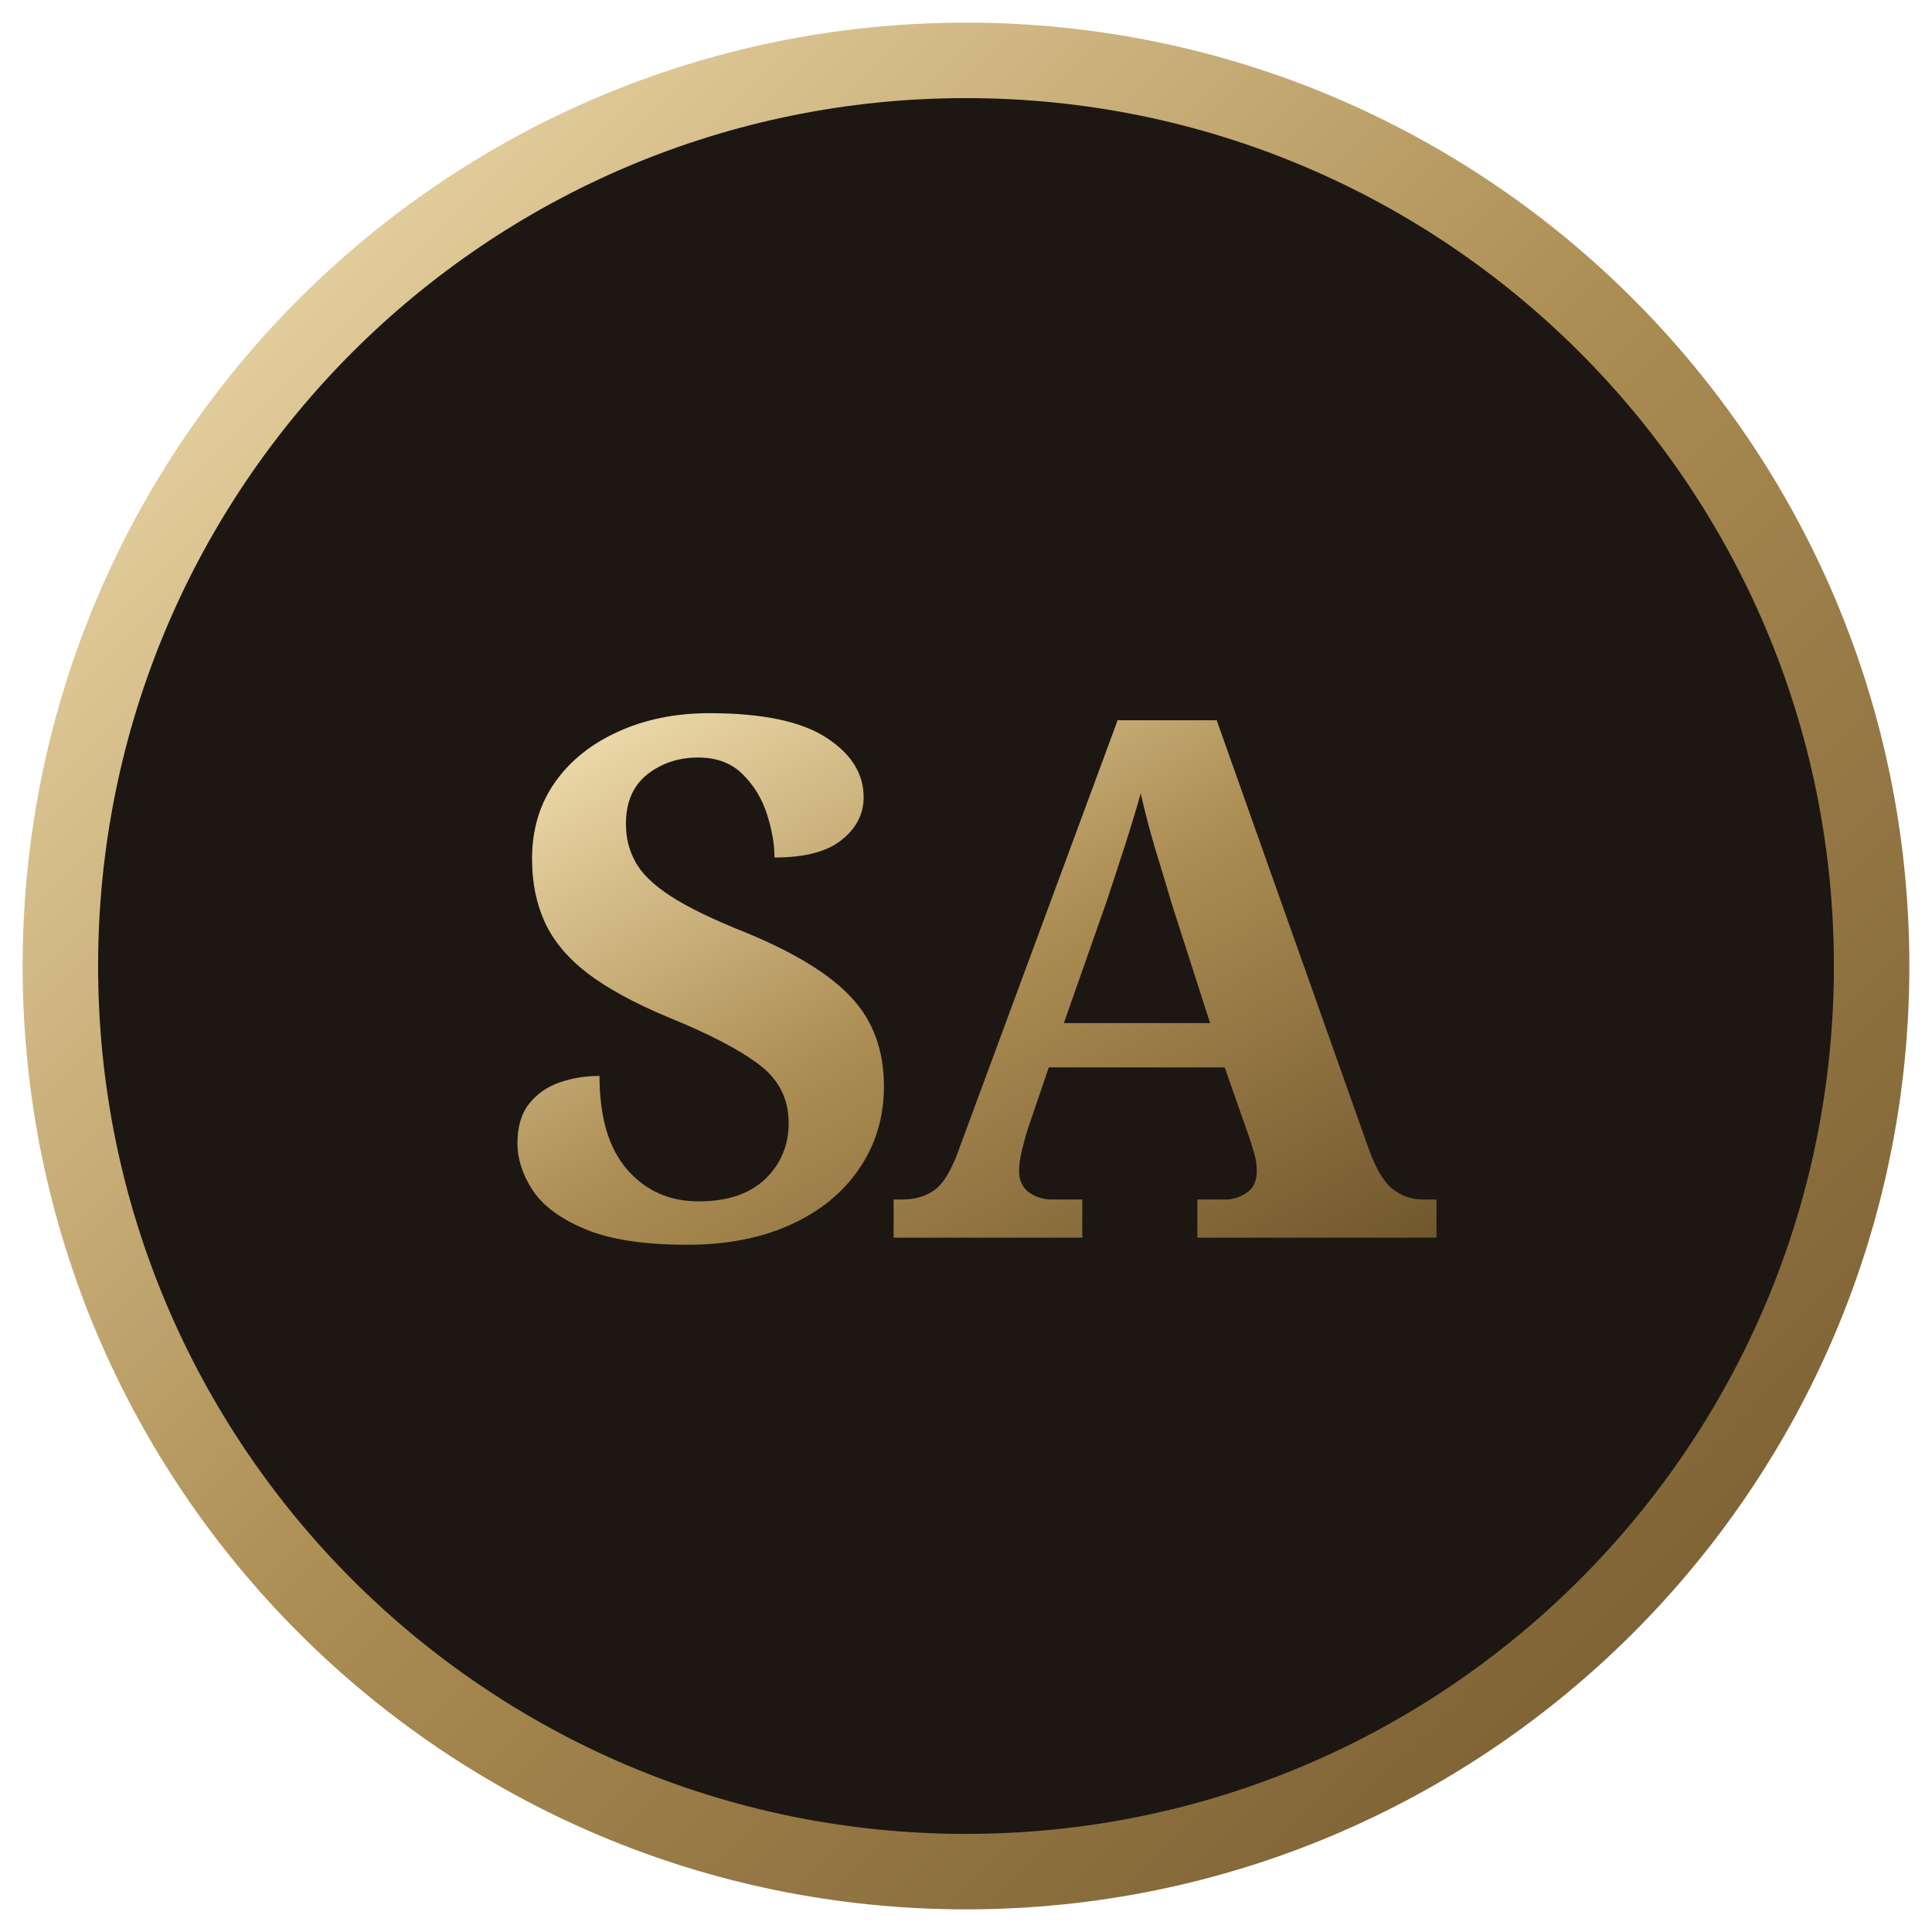
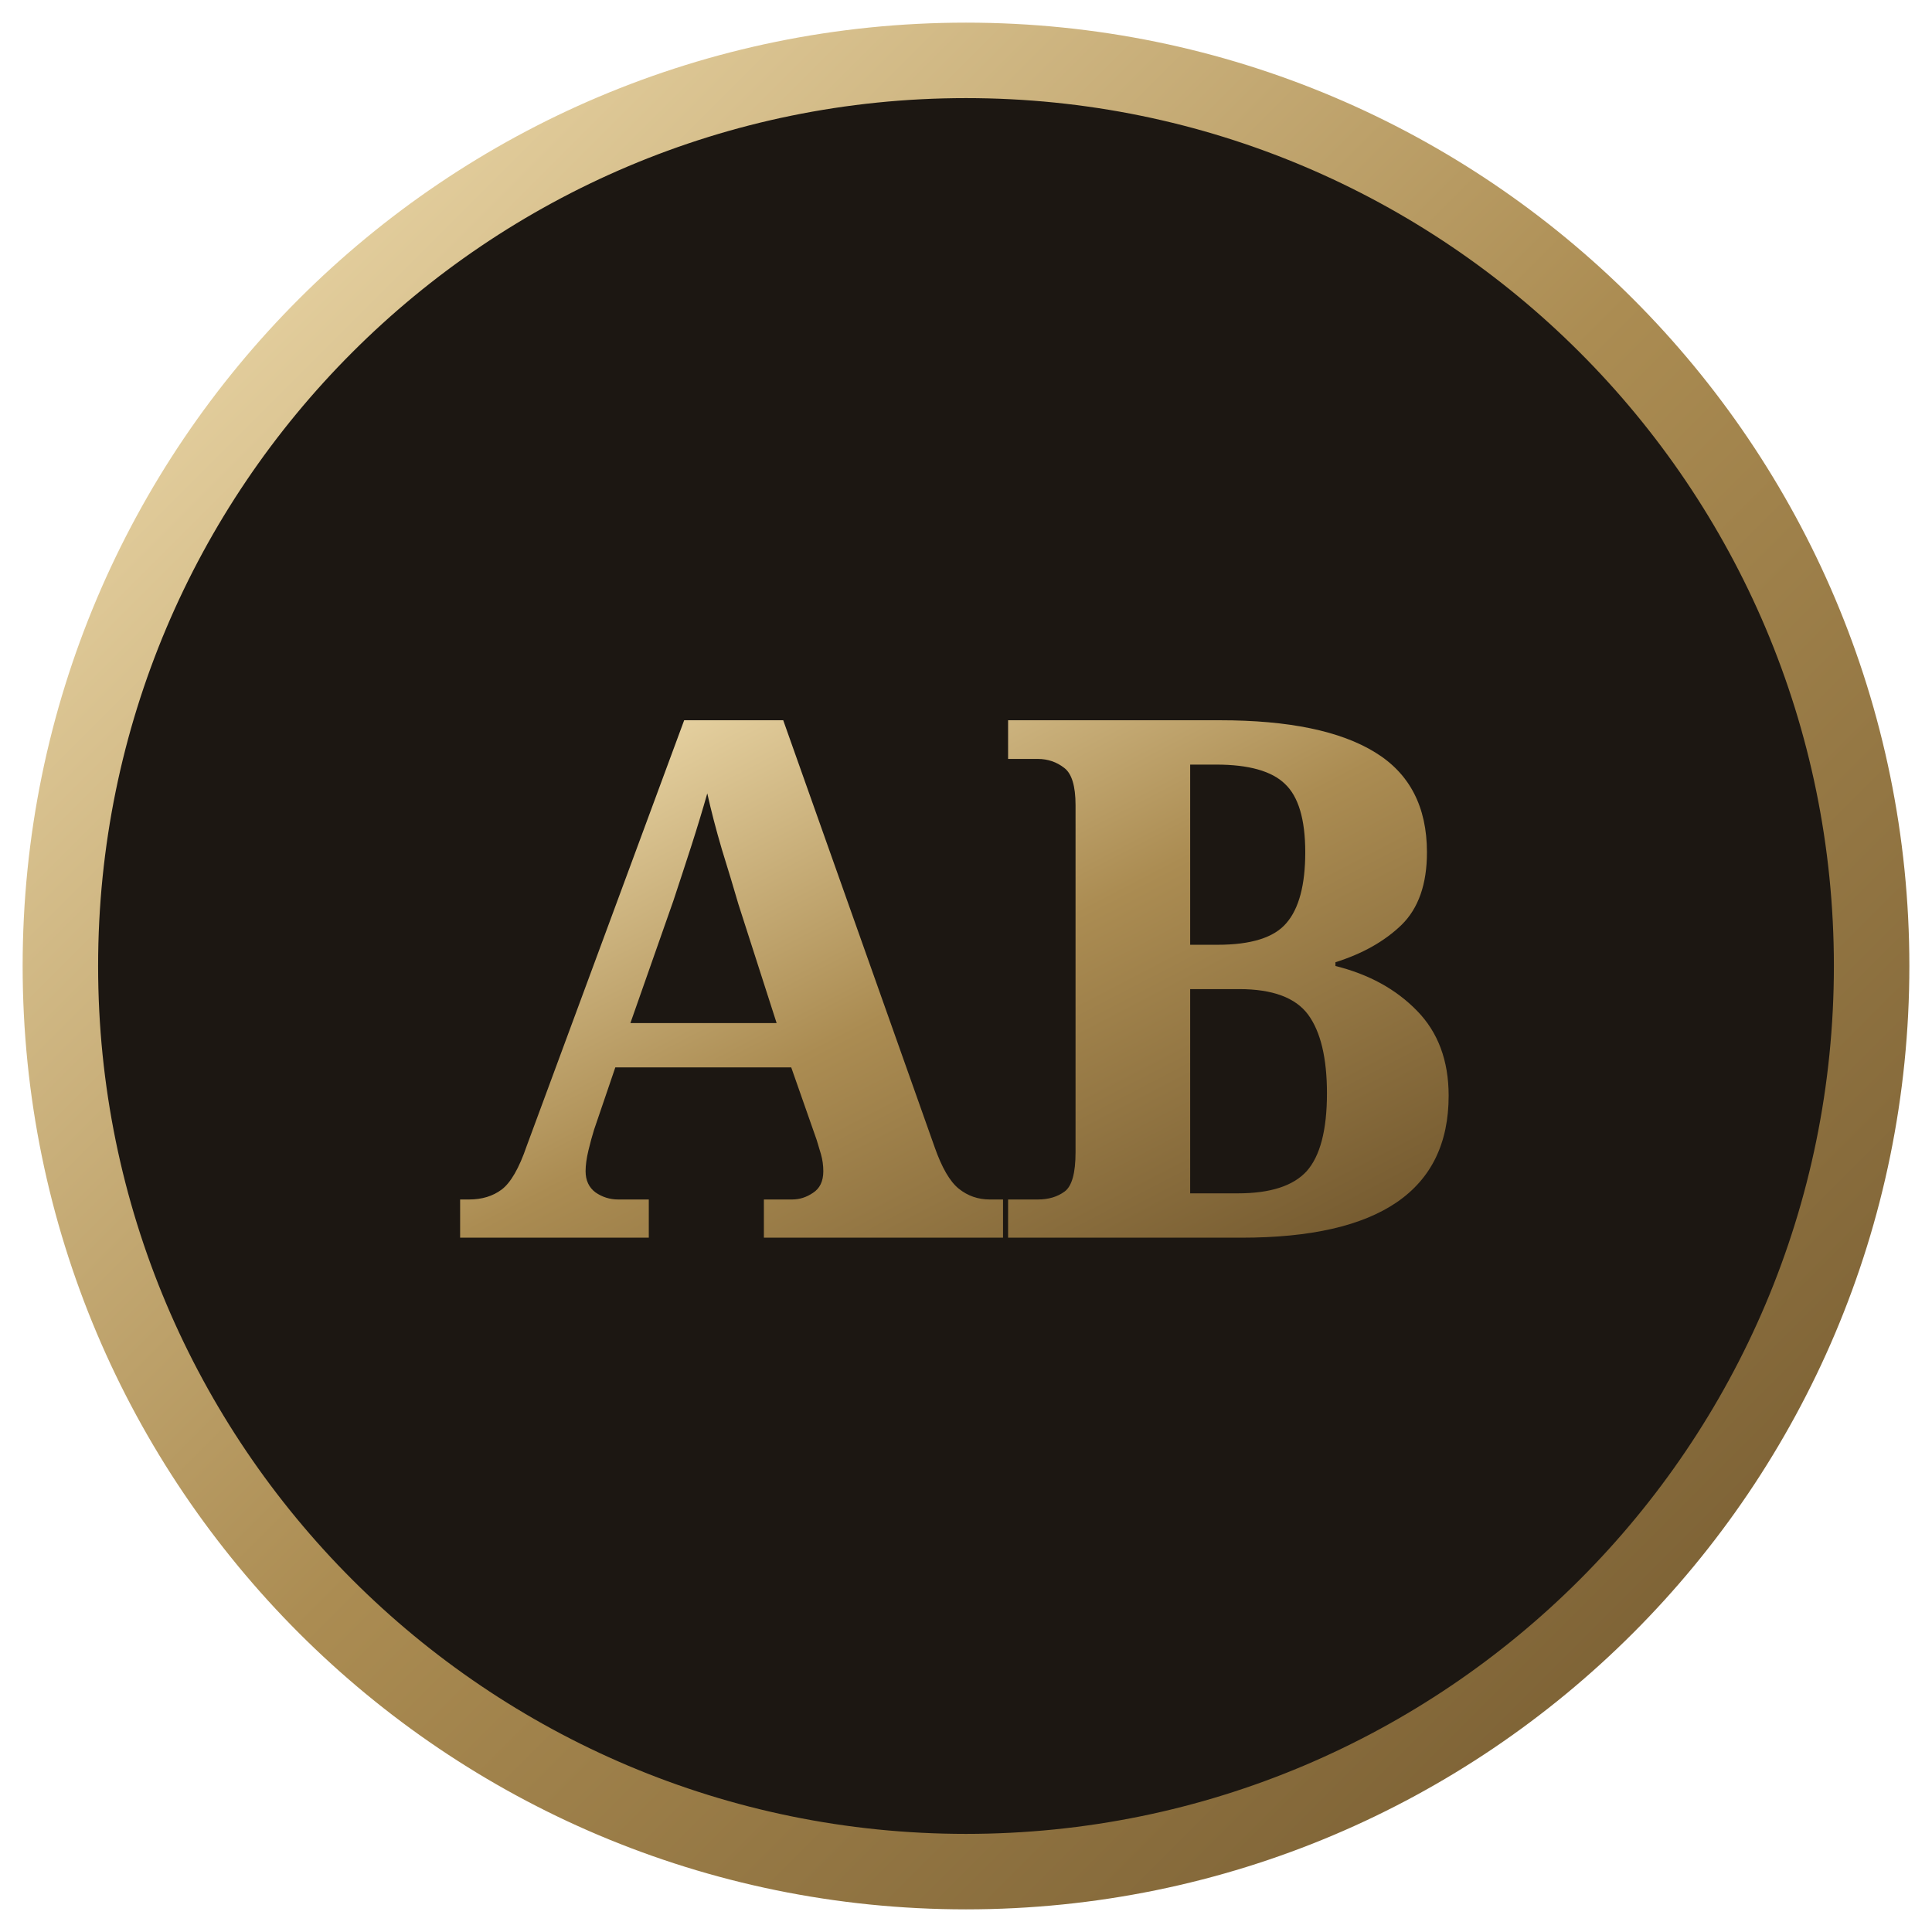
<svg xmlns="http://www.w3.org/2000/svg" viewBox="0 0 64 64" width="64" height="64">
  <defs>
    <linearGradient id="gold" x1="0%" y1="0%" x2="100%" y2="100%">
      <stop offset="0%" stop-color="#F5E3B5" />
      <stop offset="50%" stop-color="#AB8C52" />
      <stop offset="100%" stop-color="#70562D" />
    </linearGradient>
  </defs>
  <circle cx="32" cy="32" r="30" fill="#1C1712" stroke="url(#gold)" stroke-width="2.5" />
-   <text x="32" y="41" font-family="'Didot', 'Playfair Display', 'Georgia', serif" font-size="24" font-weight="700" fill="url(#gold)" text-anchor="middle" letter-spacing="-0.5">SA</text>
+   <text x="32" y="41" font-family="'Didot', 'Playfair Display', 'Georgia', serif" font-size="24" font-weight="700" fill="url(#gold)" text-anchor="middle" letter-spacing="-0.5">AB</text>
</svg>
